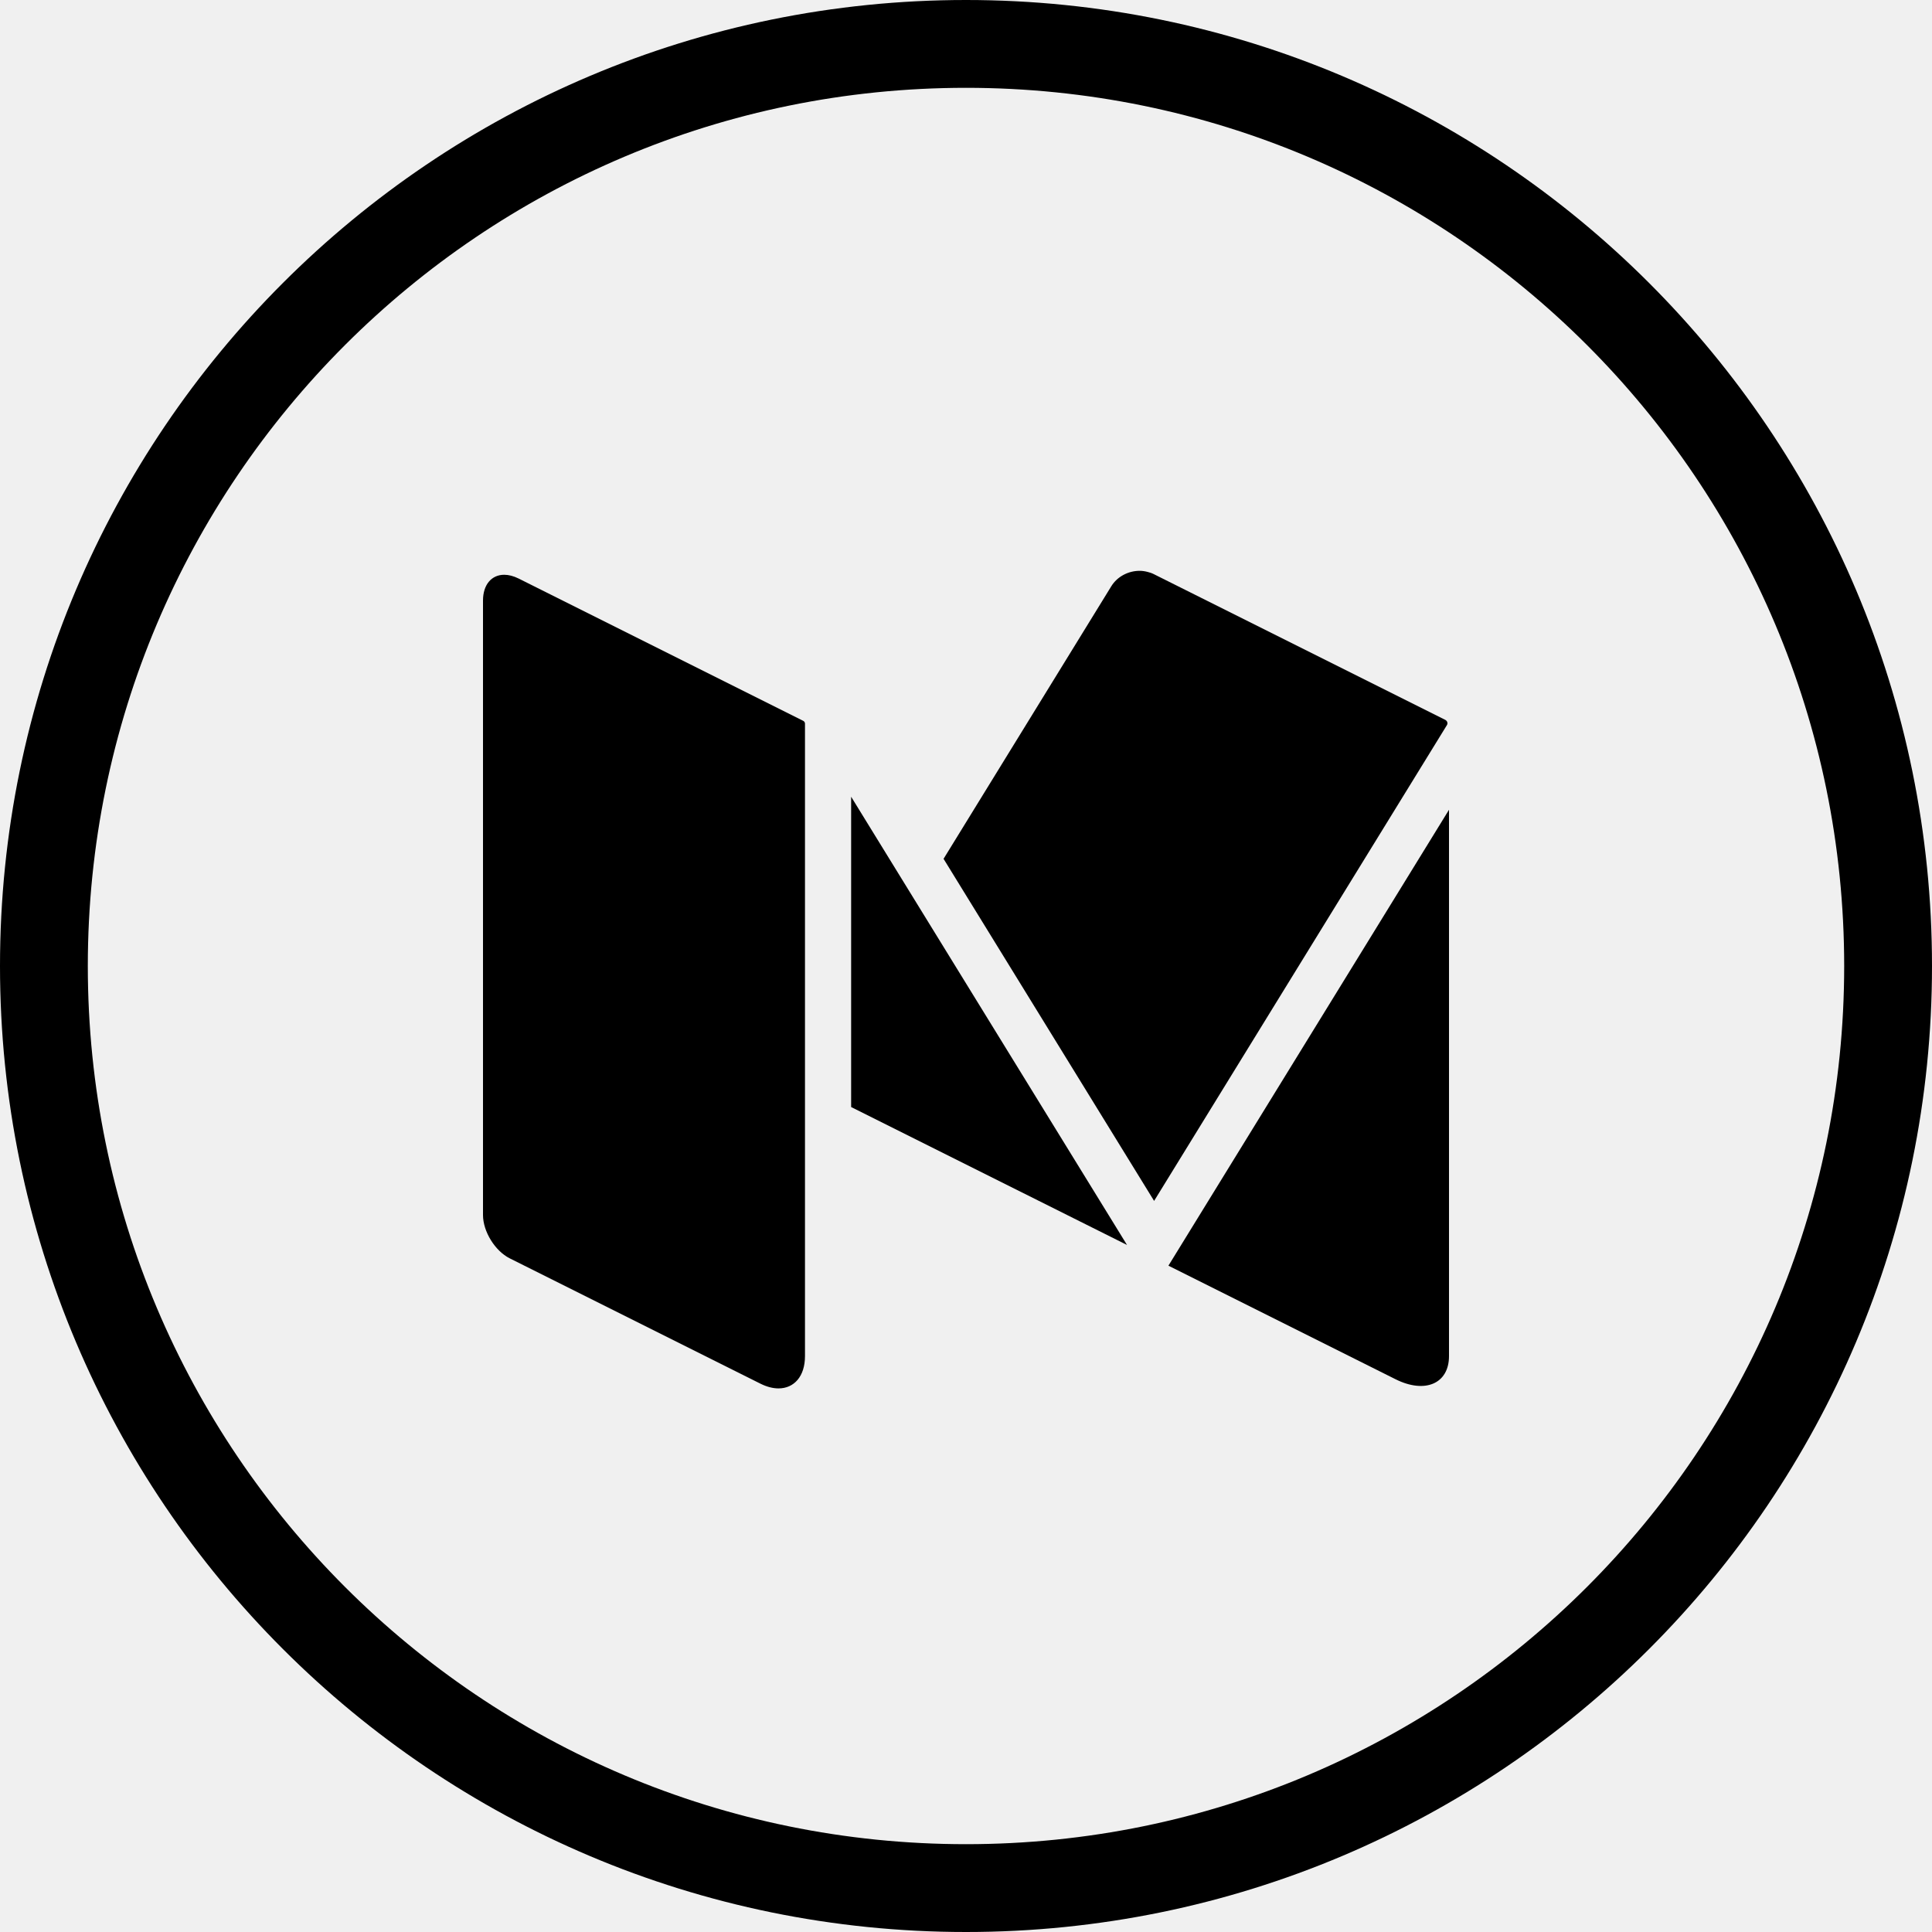
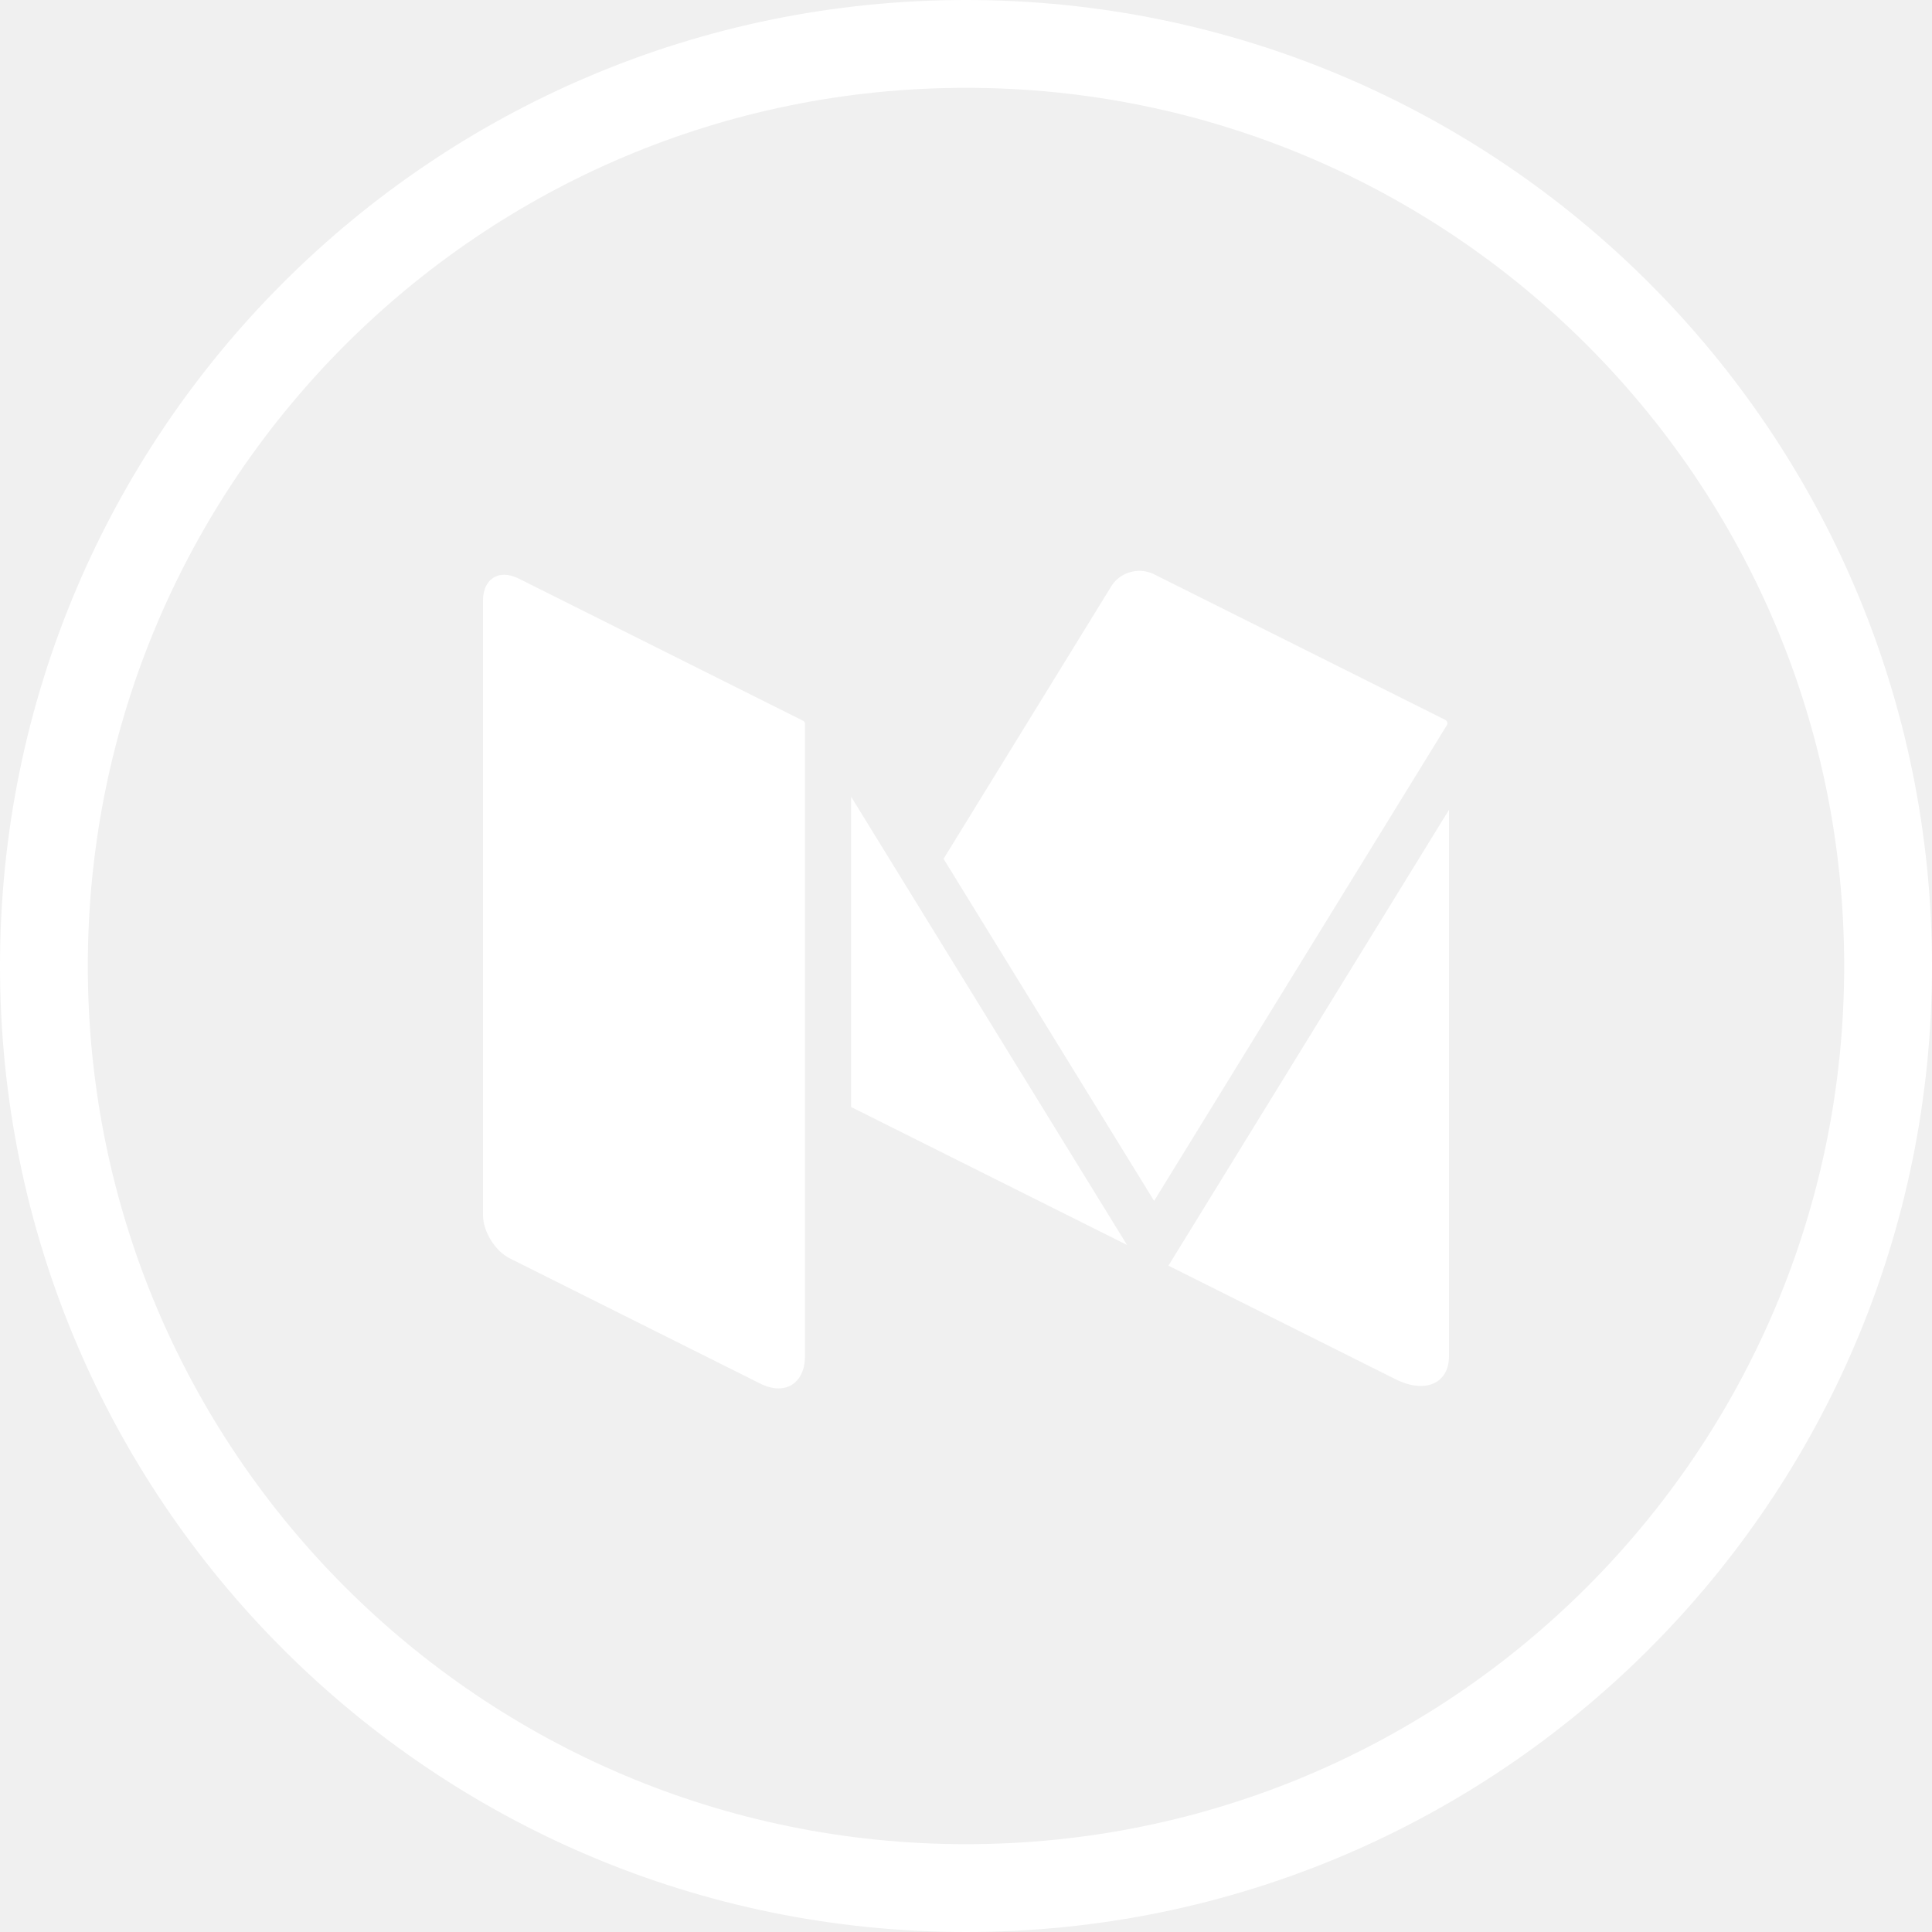
<svg xmlns="http://www.w3.org/2000/svg" width="44px" height="44px" viewBox="0 0 44 44" version="1.1">
  <g id="Social-Icons" stroke="none" stroke-width="1" fill="none" fill-rule="evenodd">
    <g id="social-icons" transform="translate(-280, -100)">
      <g id="medium" transform="translate(280, 100)">
        <rect id="Rectangle" x="0" y="0" width="44" height="44" />
-         <circle id="Oval" stroke="#000000" stroke-width="2" cx="22" cy="22" r="21" />
-         <path d="M11.483,13.09 C11.584,13.09 11.695,13.118 11.812,13.176 L11.812,13.176 L18.294,16.417 C18.318,16.429 18.333,16.454 18.333,16.481 L18.333,16.481 L18.333,30.885 C18.333,31.346 18.085,31.62 17.73,31.62 C17.604,31.62 17.464,31.585 17.318,31.512 L17.318,31.512 L11.609,28.658 C11.274,28.49 11,28.047 11,27.672 L11,27.672 L11,13.678 C11,13.31 11.199,13.09 11.483,13.09 Z M33,18.442 L33,30.885 C33,31.512 32.454,31.747 31.782,31.411 L31.782,31.411 L26.61,28.825 L33,18.442 Z M19.384,18.145 L25.667,28.353 L19.384,25.212 L19.384,18.145 Z M25.954,13 C26.015,13 26.076,13.009 26.136,13.025 C26.184,13.037 26.231,13.052 26.276,13.075 L26.276,13.075 L32.912,16.393 C32.925,16.399 32.929,16.404 32.933,16.407 C32.965,16.432 32.975,16.477 32.953,16.513 L32.953,16.513 L26.284,27.35 L21.489,19.559 L25.31,13.35 C25.447,13.128 25.7,13 25.954,13 Z" id="Shape" fill="#000000" />
+         <circle id="Oval" stroke="#fff" stroke-width="2" cx="22" cy="22" r="21" />
+         <path d="M11.483,13.09 C11.584,13.09 11.695,13.118 11.812,13.176 L11.812,13.176 L18.294,16.417 C18.318,16.429 18.333,16.454 18.333,16.481 L18.333,16.481 L18.333,30.885 C18.333,31.346 18.085,31.62 17.73,31.62 C17.604,31.62 17.464,31.585 17.318,31.512 L17.318,31.512 L11.609,28.658 C11.274,28.49 11,28.047 11,27.672 L11,27.672 L11,13.678 C11,13.31 11.199,13.09 11.483,13.09 Z M33,18.442 L33,30.885 C33,31.512 32.454,31.747 31.782,31.411 L31.782,31.411 L26.61,28.825 L33,18.442 Z M19.384,18.145 L25.667,28.353 L19.384,25.212 L19.384,18.145 Z M25.954,13 C26.015,13 26.076,13.009 26.136,13.025 C26.184,13.037 26.231,13.052 26.276,13.075 L26.276,13.075 L32.912,16.393 C32.925,16.399 32.929,16.404 32.933,16.407 C32.965,16.432 32.975,16.477 32.953,16.513 L32.953,16.513 L26.284,27.35 L21.489,19.559 L25.31,13.35 C25.447,13.128 25.7,13 25.954,13 Z" id="Shape" fill="#fff" />
      </g>
    </g>
  </g>
</svg>
